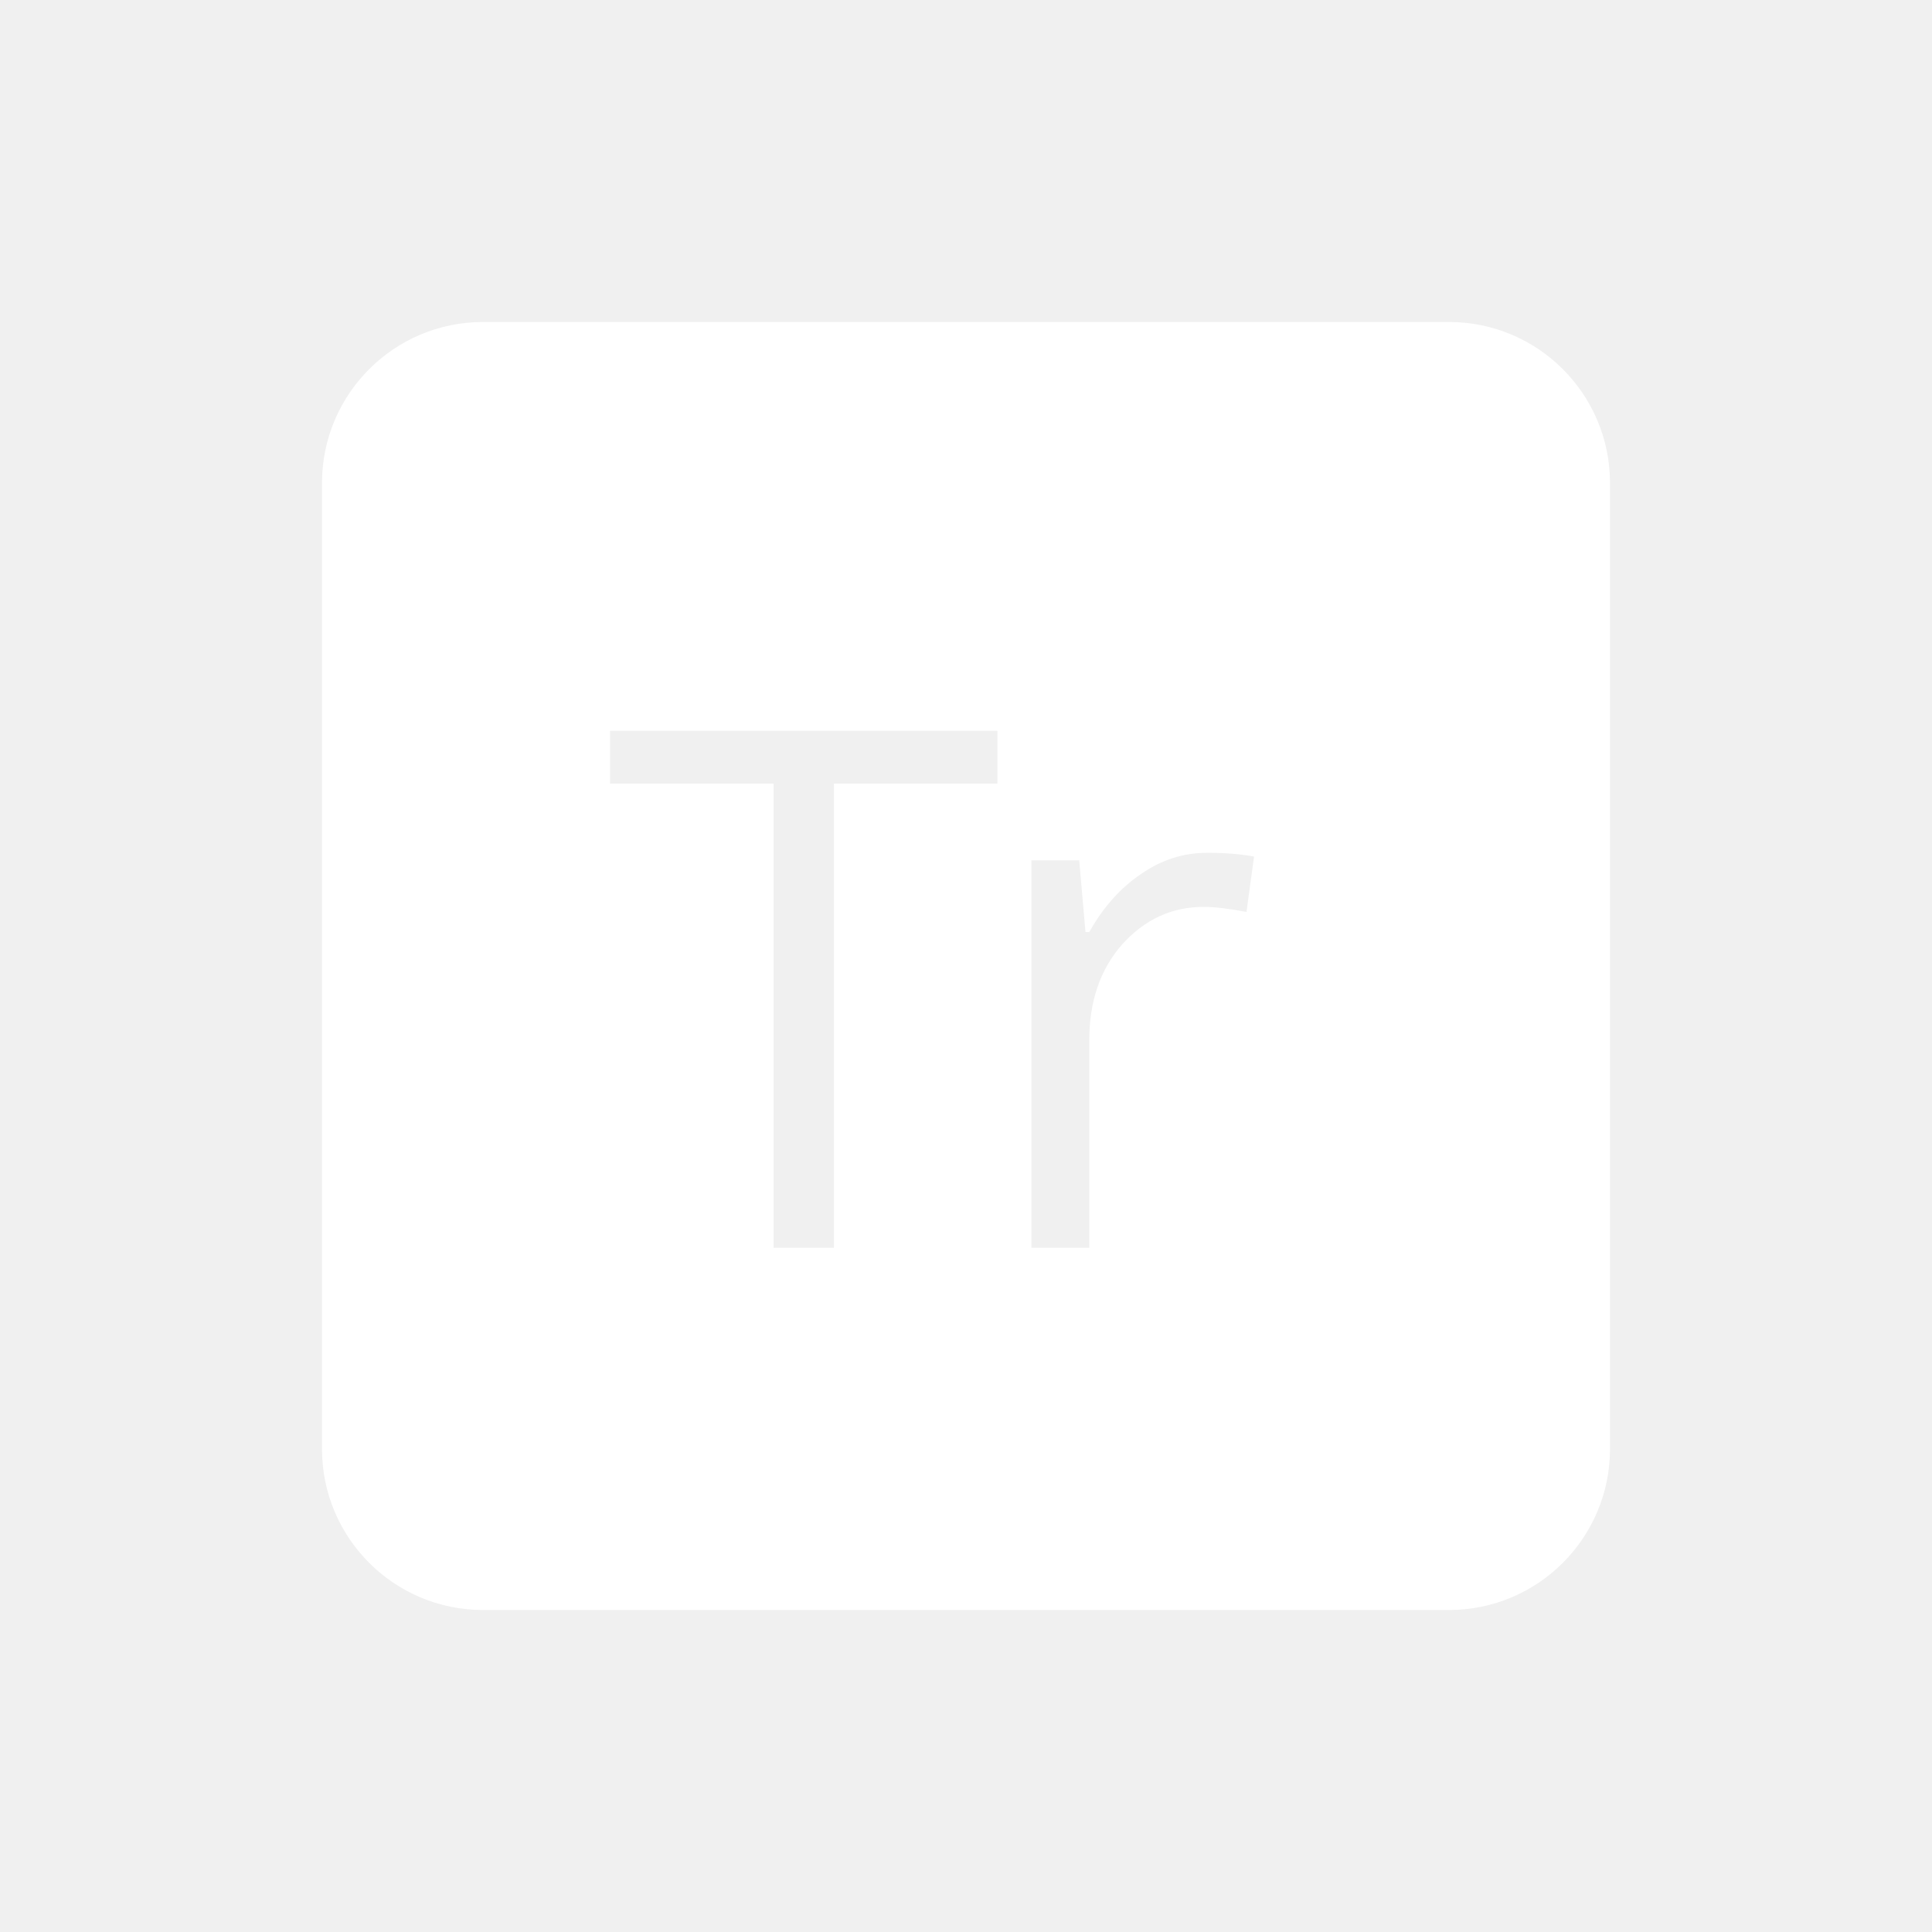
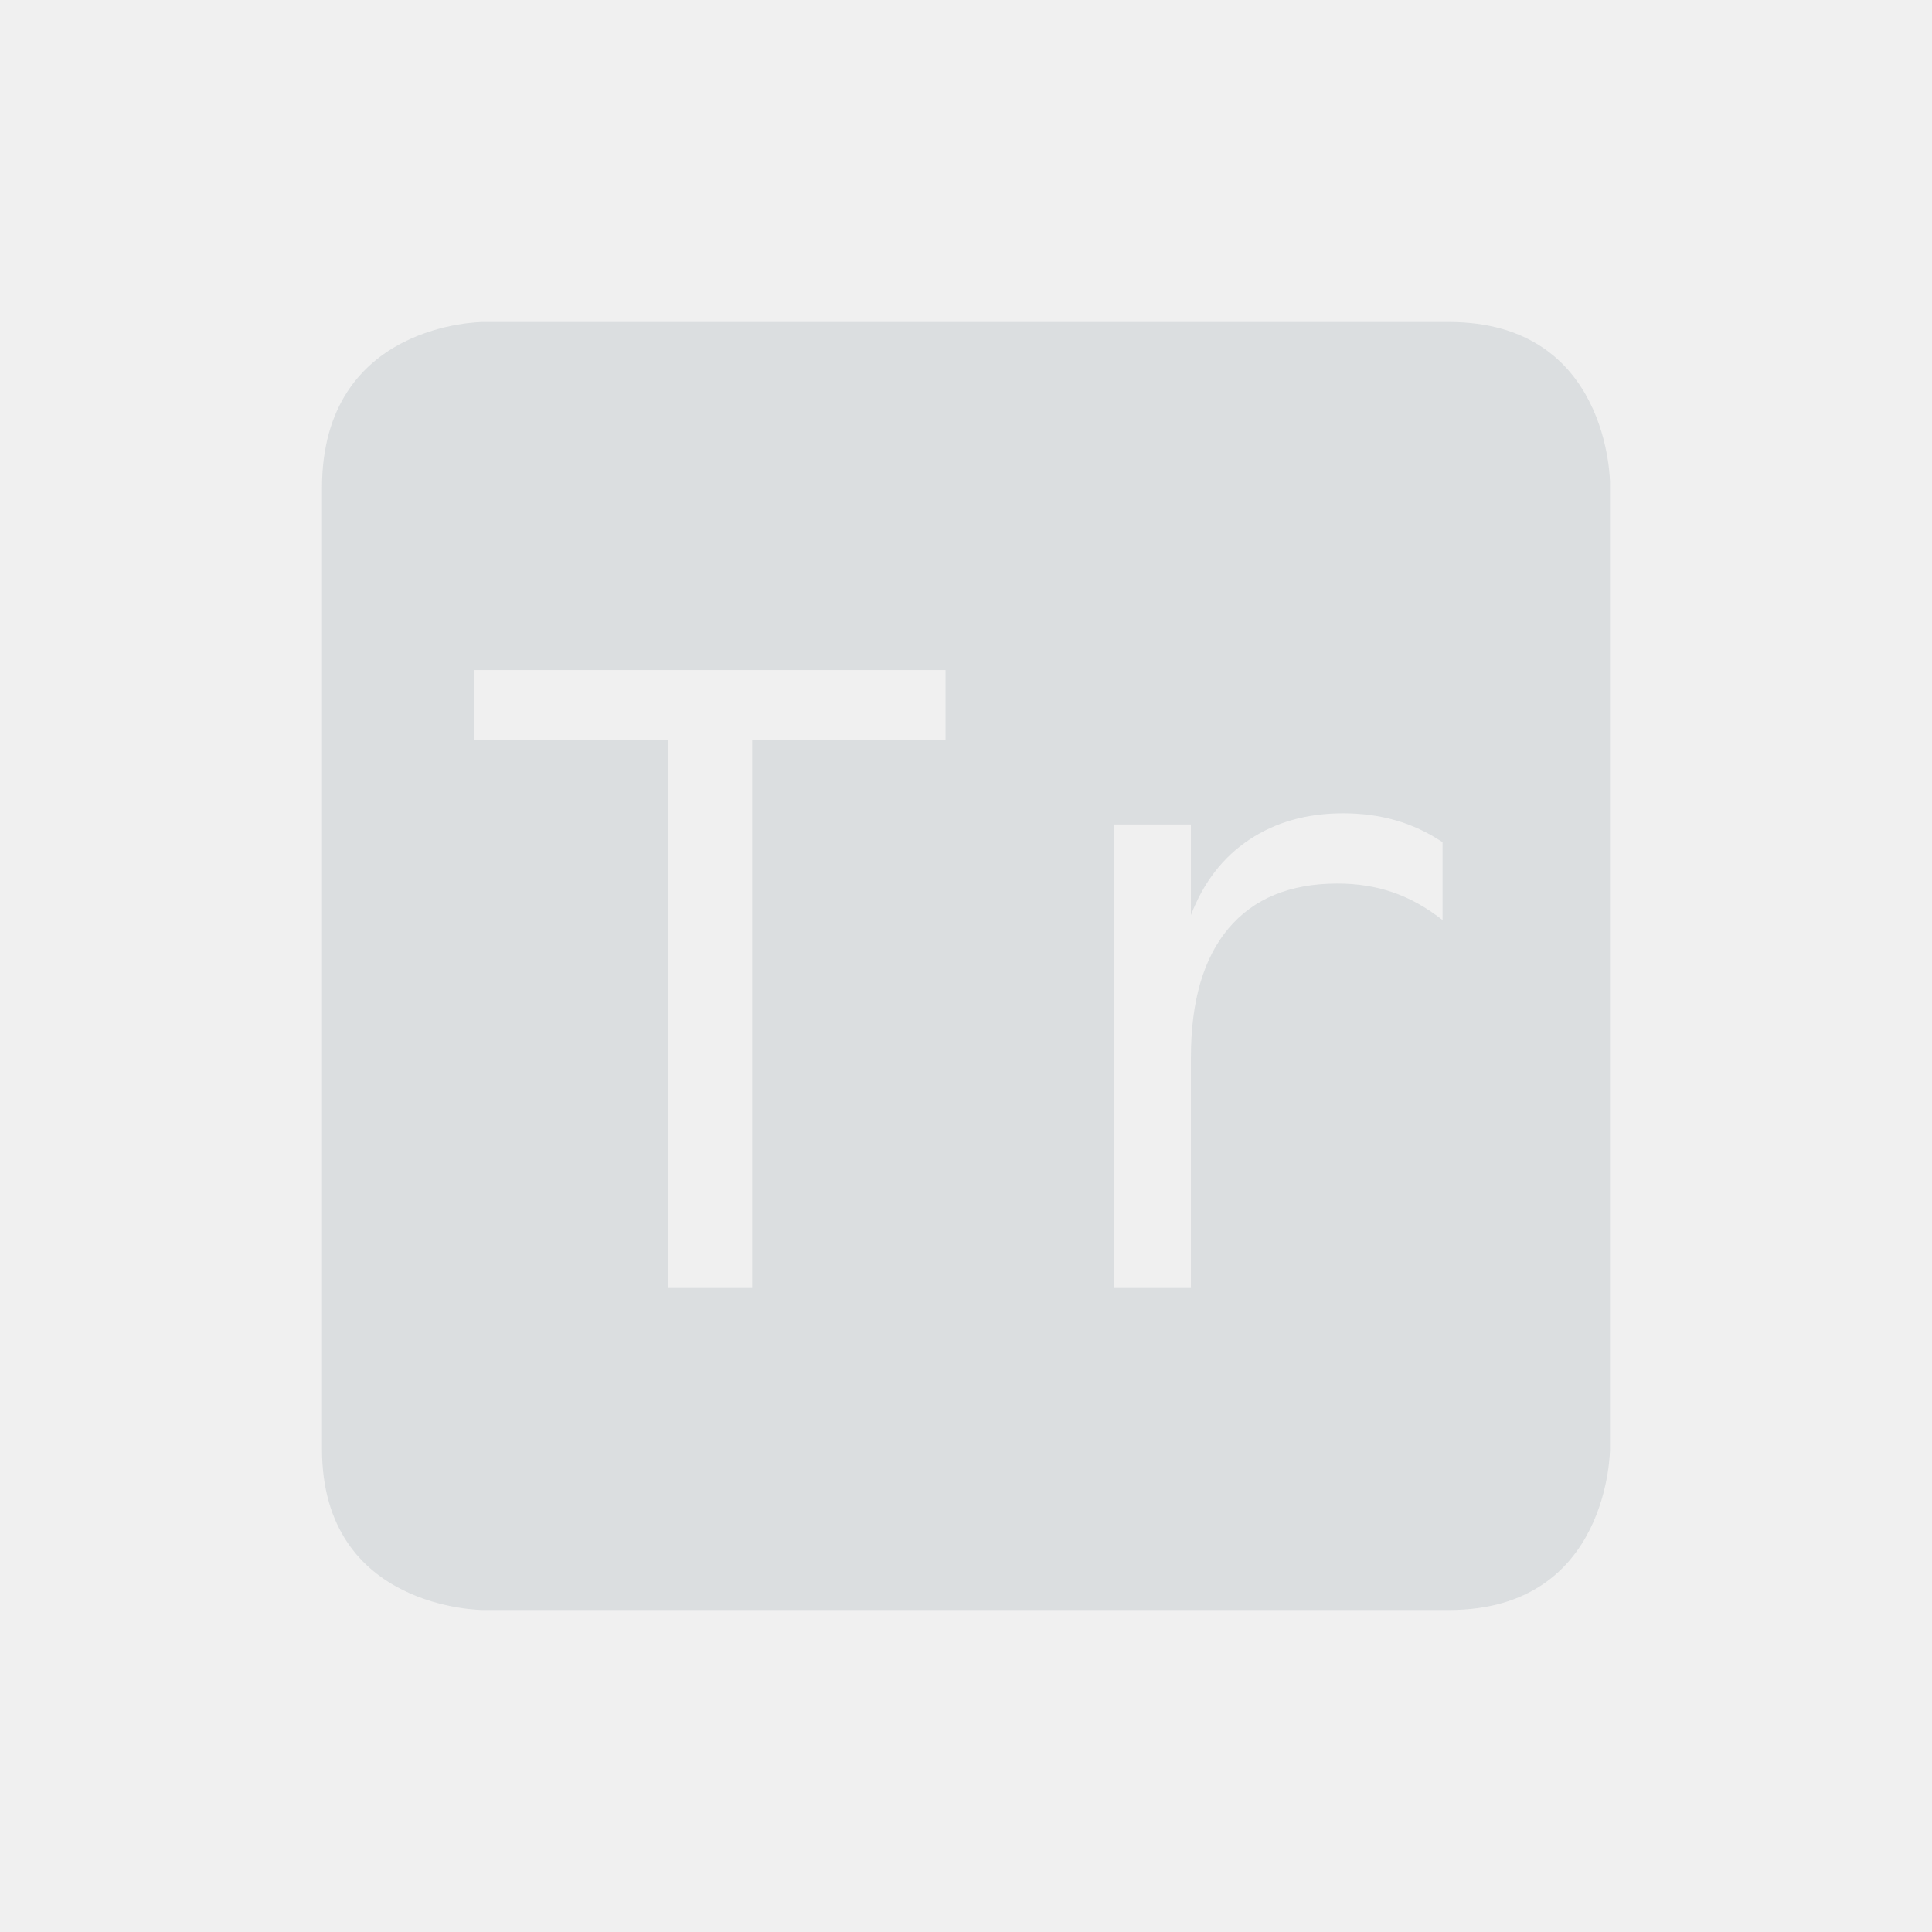
- <svg version="1.1" width="24" height="24">
-   <defs>
-     <mask id="m">
-       <rect x="0" y="0" width="24" height="24" style="fill:white" />
-       <text x="7.5" y="15.5" style="font-family:Open Sans;font-weight:500;font-size:9;fill:black">Tr</text>
-     </mask>
-   </defs>
-   <rect x="4" y="4" width="16" height="16" rx="2" mask="url(#m)" style="fill:#fff" />
+ <svg xmlns="http://www.w3.org/2000/svg" height="24" id="svg6530" version="1.1" viewBox="0 0 24 24" width="24">
+   <defs id="defs6532" />
+   <g id="layer1" transform="translate(-592,-720.3622)" />
+   <g id="layer2" transform="translate(-592,-268)">
+     <path d="m 598,272 c 0,0 -2,0 -2,2.062 l 0,11.938 c 0,2 2,2 2,2 l 12,0 c 2,0 2,-2 2,-2 l 0,-12 c 0,0 0,-2 -2,-2 l -12,0 z m -0.111,4.324 5.857,0 0,0.873 -2.402,0 0,6.803 -1.043,0 0,-6.803 -2.412,0 0,-0.873 z m 10.797,1.779 c 0.233,0 0.452,0.03 0.654,0.088 0.202,0.058 0.395,0.148 0.58,0.271 l 0,0.967 c -0.202,-0.158 -0.408,-0.272 -0.617,-0.344 -0.209,-0.072 -0.437,-0.109 -0.688,-0.109 -0.59,0 -1.042,0.186 -1.354,0.557 -0.312,0.37 -0.467,0.904 -0.467,1.604 l 0,2.863 -0.951,0 0,-5.758 0.951,0 0,1.125 c 0.158,-0.408 0.399,-0.72 0.725,-0.936 0.329,-0.219 0.717,-0.328 1.166,-0.328 z" id="path12867" style="color:#bebebe;fill:#dbdee0;fill-opacity:1;stroke:none" />
+     <rect height="24" id="rect12873" style="color:#bebebe;display:inline;overflow:visible;visibility:visible;fill:none;stroke:none;stroke-width:1;marker:none" width="24" x="592" y="268" />
+   </g>
</svg>
